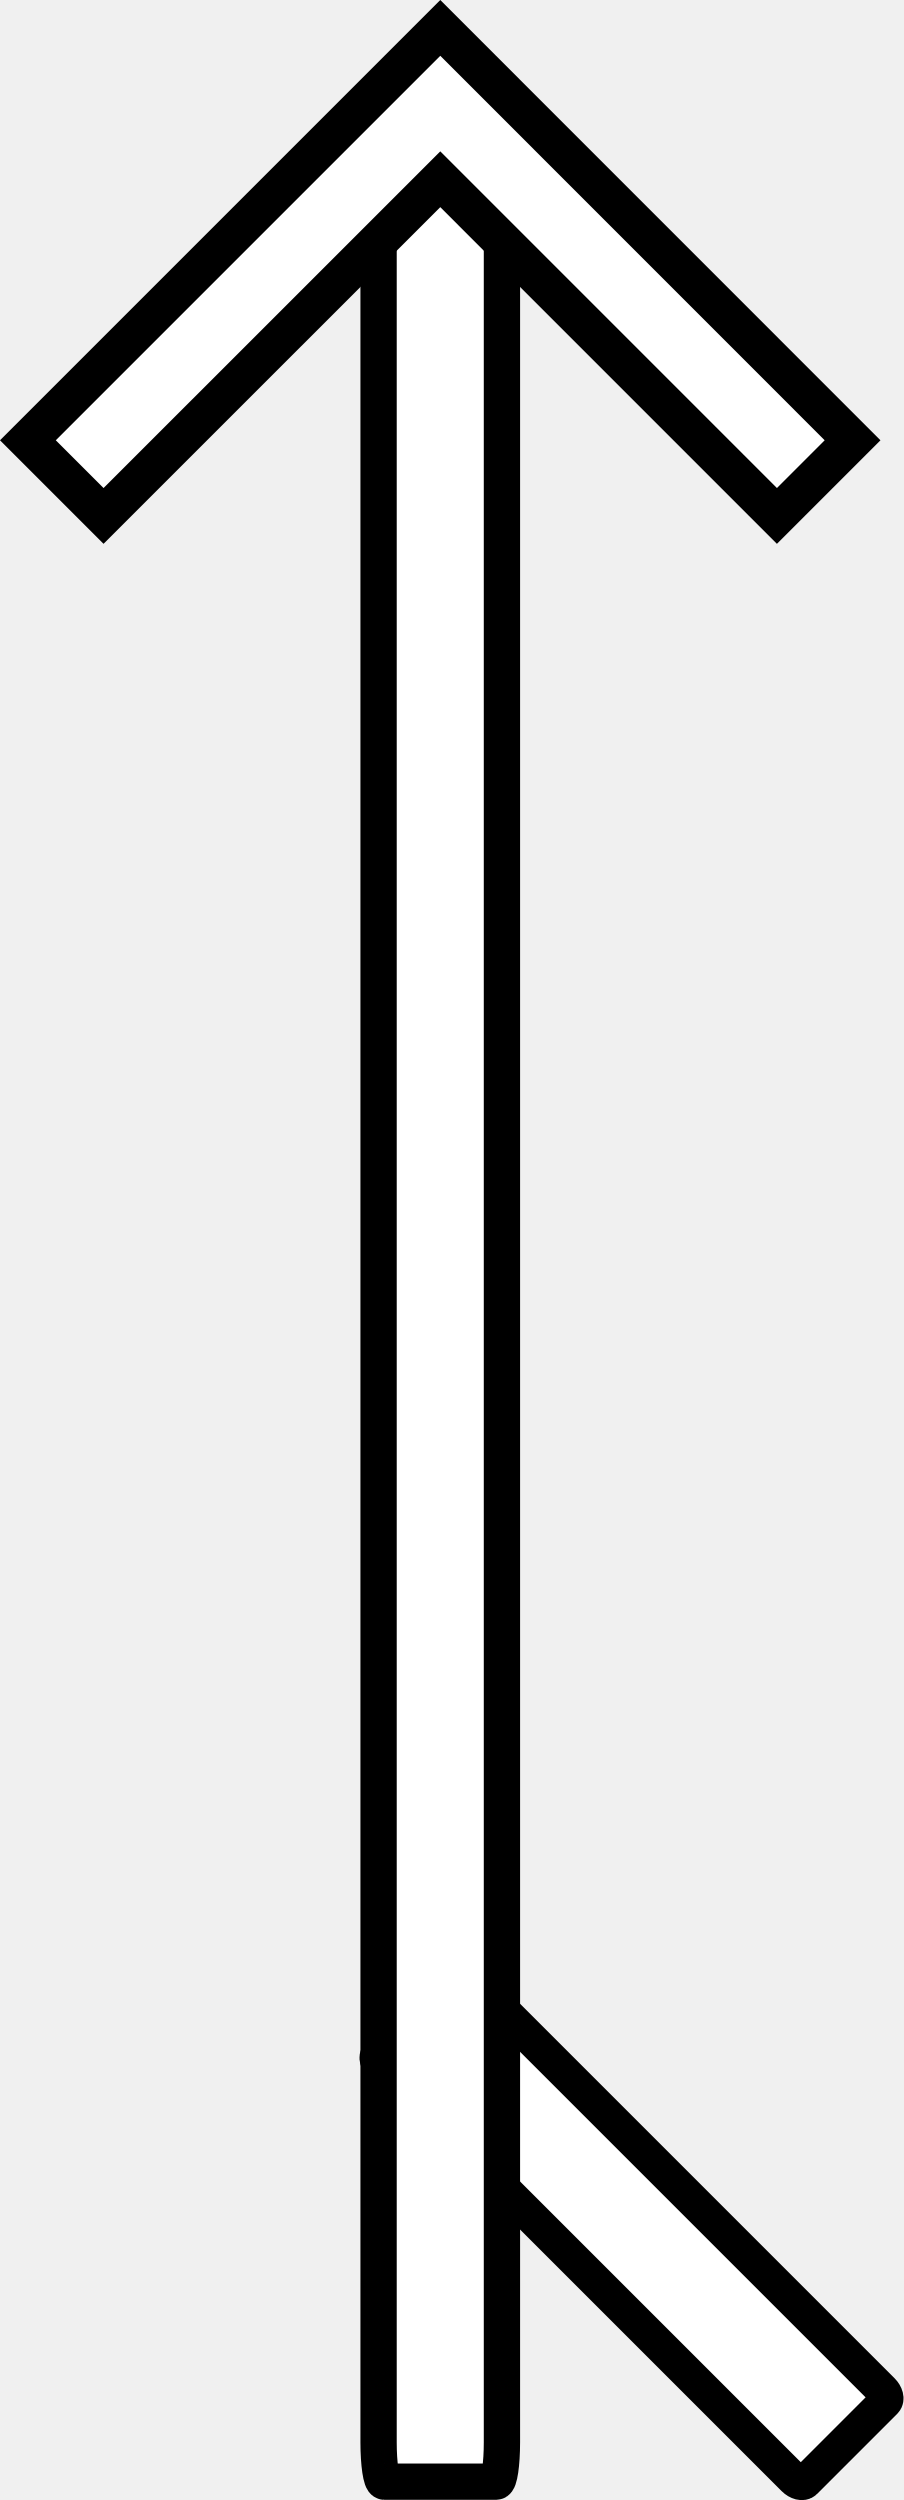
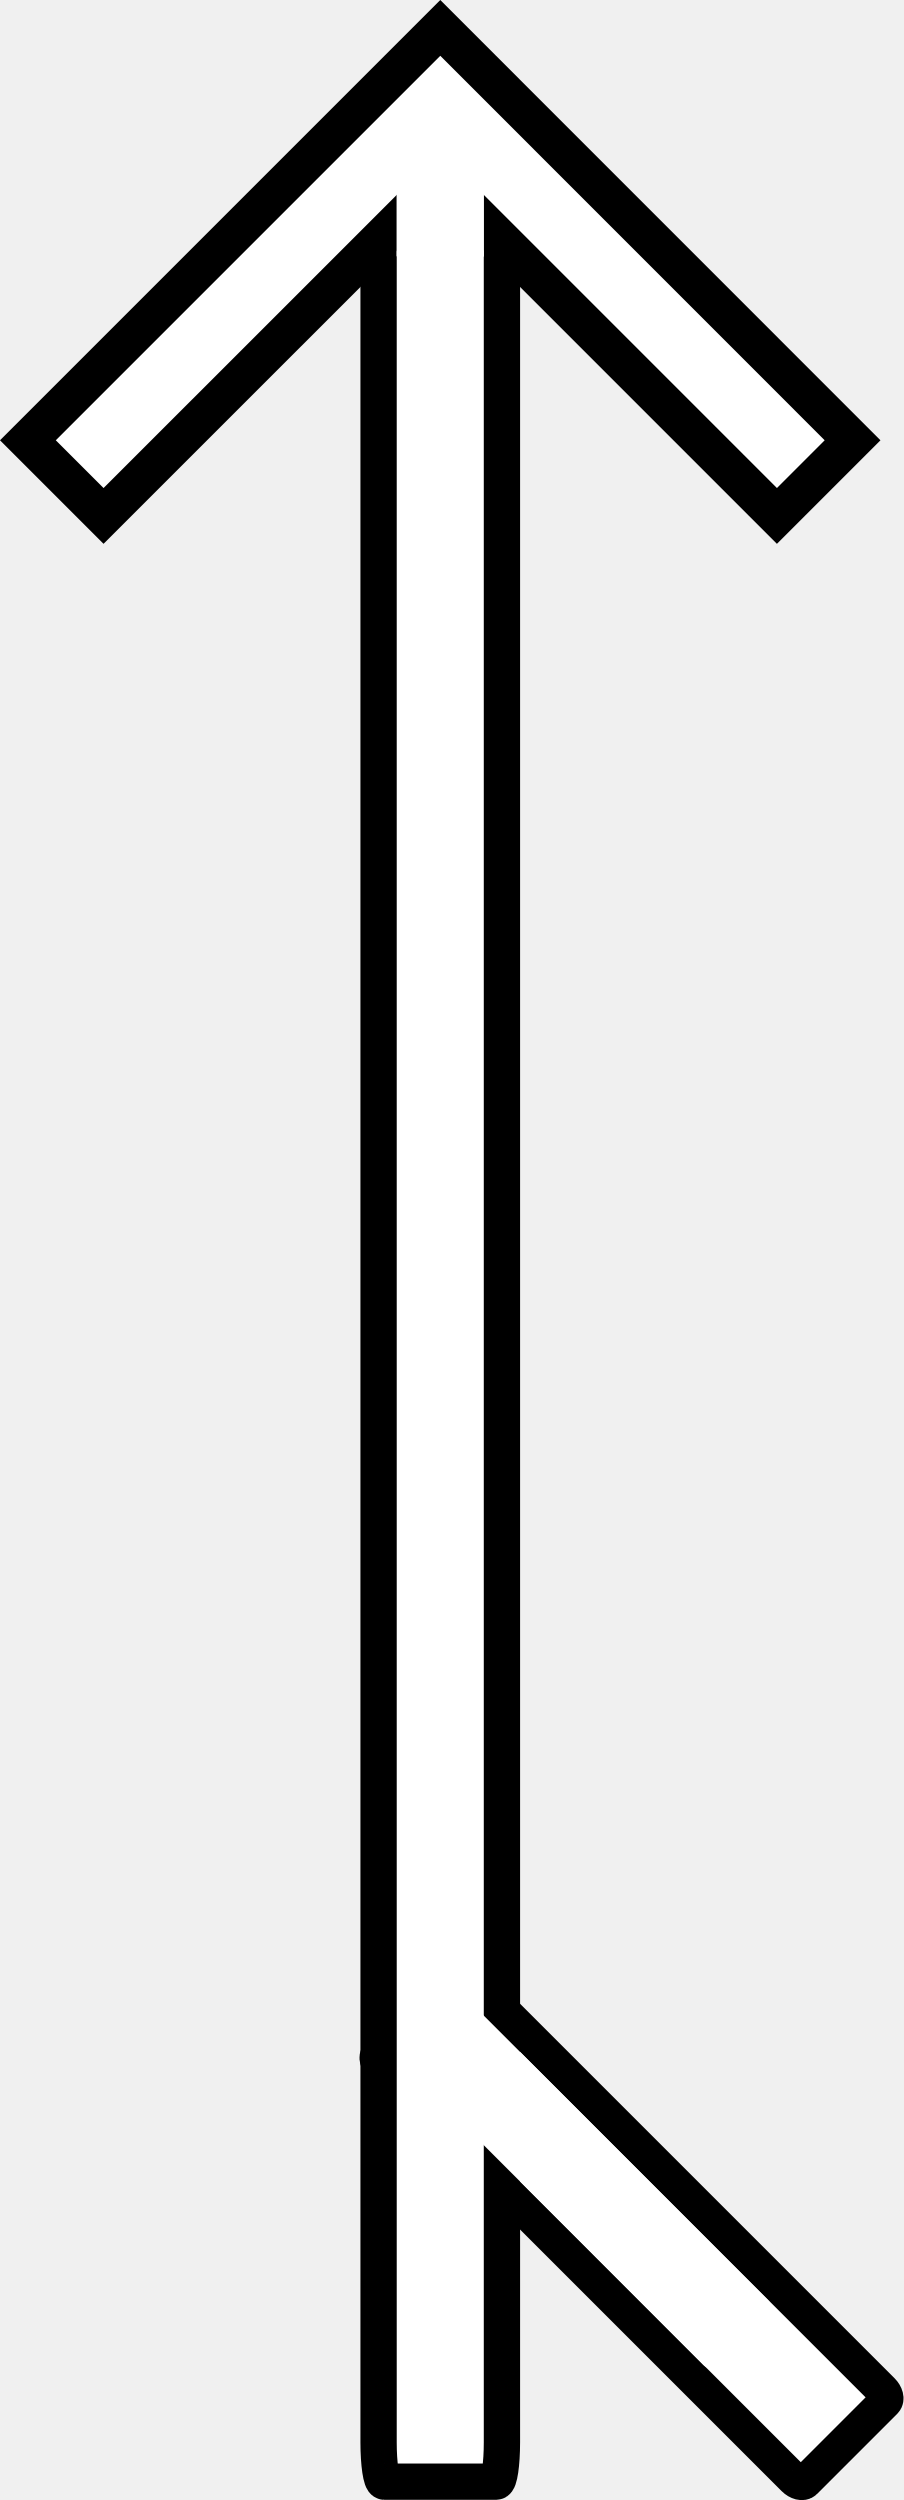
<svg xmlns="http://www.w3.org/2000/svg" width="8.987mm" height="24.867mm" viewBox="0 0 8.987 24.867" version="1.1" id="svg1" xml:space="preserve">
  <defs id="defs1" />
  <g id="layer1" transform="translate(-81.75607,-155.2074)">
    <g id="layer1-6" transform="translate(-8.915236,5.77623)">
      <rect style="fill:#ffffff;stroke:#000000;stroke-width:0.338;stroke-dasharray:none;stroke-opacity:1" id="rect2-5-2-7" width="6.012" height="1.25" x="-192.897" y="-53.404" rx="0.1" ry="0.06" transform="rotate(-135)" />
      <rect style="fill:#ffffff;stroke:#000000;stroke-width:0.361;stroke-dasharray:none;stroke-opacity:1" id="rect2" width="23.452" height="1.227" x="-174.116" y="94.437" rx="0.391" ry="0.058" transform="rotate(-90)" />
      <g style="fill:#ffffff;stroke:#000000;stroke-width:91.849;stroke-dasharray:none;stroke-opacity:1" id="g1" transform="matrix(0,-0.00427231,0.00427231,0,90.94873,156.2378)">
        <g id="SVGRepo_bgCarrier" stroke-width="0" style="fill:#ffffff;stroke:#000000;stroke-width:91.849;stroke-dasharray:none;stroke-opacity:1" />
        <g id="SVGRepo_tracerCarrier" stroke-linecap="round" stroke-linejoin="round" style="fill:#ffffff;stroke:#000000;stroke-width:91.849;stroke-dasharray:none;stroke-opacity:1" />
        <g id="SVGRepo_iconCarrier" style="fill:#ffffff;stroke:#000000;stroke-width:91.849;stroke-dasharray:none;stroke-opacity:1">
          <path d="M 568.13,0.012 392,176.142 1175.864,960.131 392,1743.87 568.13,1920 1528.248,960.13 Z" fill-rule="evenodd" id="path1" style="fill:#ffffff;stroke:#000000;stroke-width:91.849;stroke-dasharray:none;stroke-opacity:1" />
        </g>
      </g>
+       <rect style="fill:#ffffff;stroke:#ff0000;stroke-width:0;stroke-dasharray:none;stroke-opacity:1" id="rect2-5-2-7-0" width="4.382" height="0.911" x="-191.404" y="-53.138" rx="0.073" ry="0.043" transform="matrix(-0.7067422,-0.7074712,0.7067422,-0.7074712,0,0)" />
+       <rect style="fill:#ffffff;fill-rule:evenodd;stroke:#000000;stroke-width:0;stroke-dasharray:none;stroke-opacity:1" id="rect10" width="0.869" height="1.136" x="94.616" y="150.89" rx="0.329" ry="0.05" />
    </g>
  </g>
</svg>
